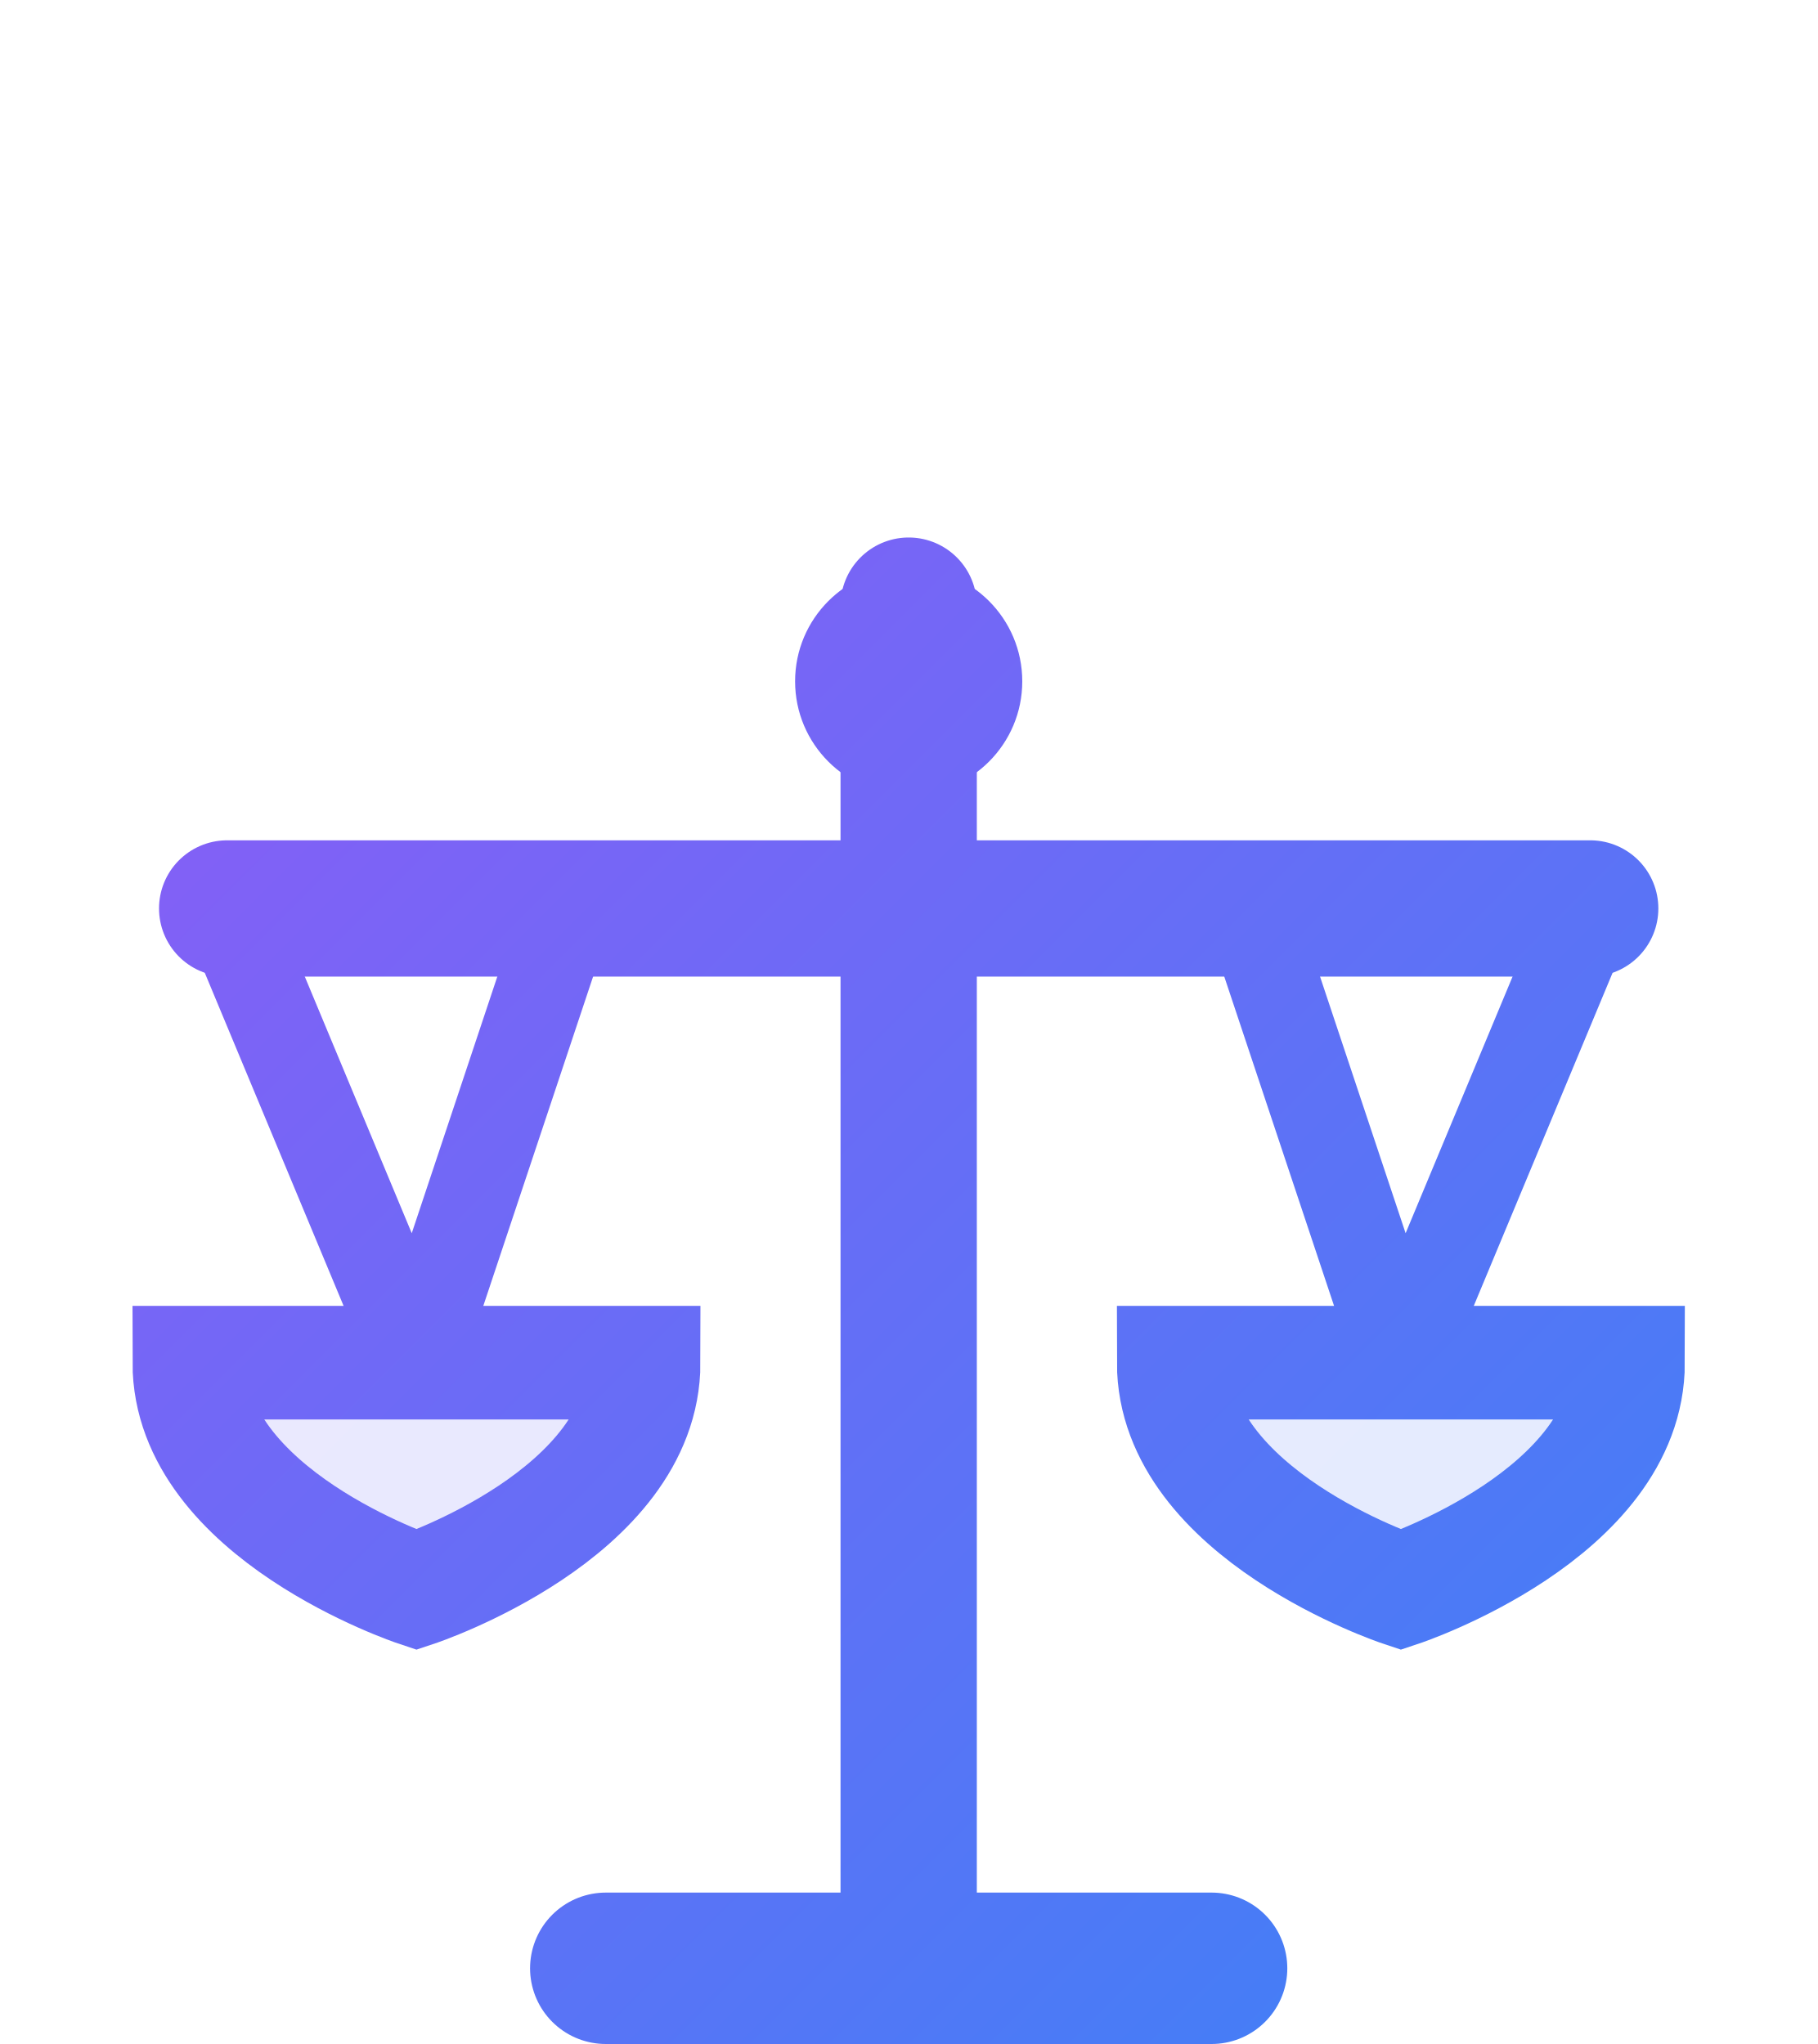
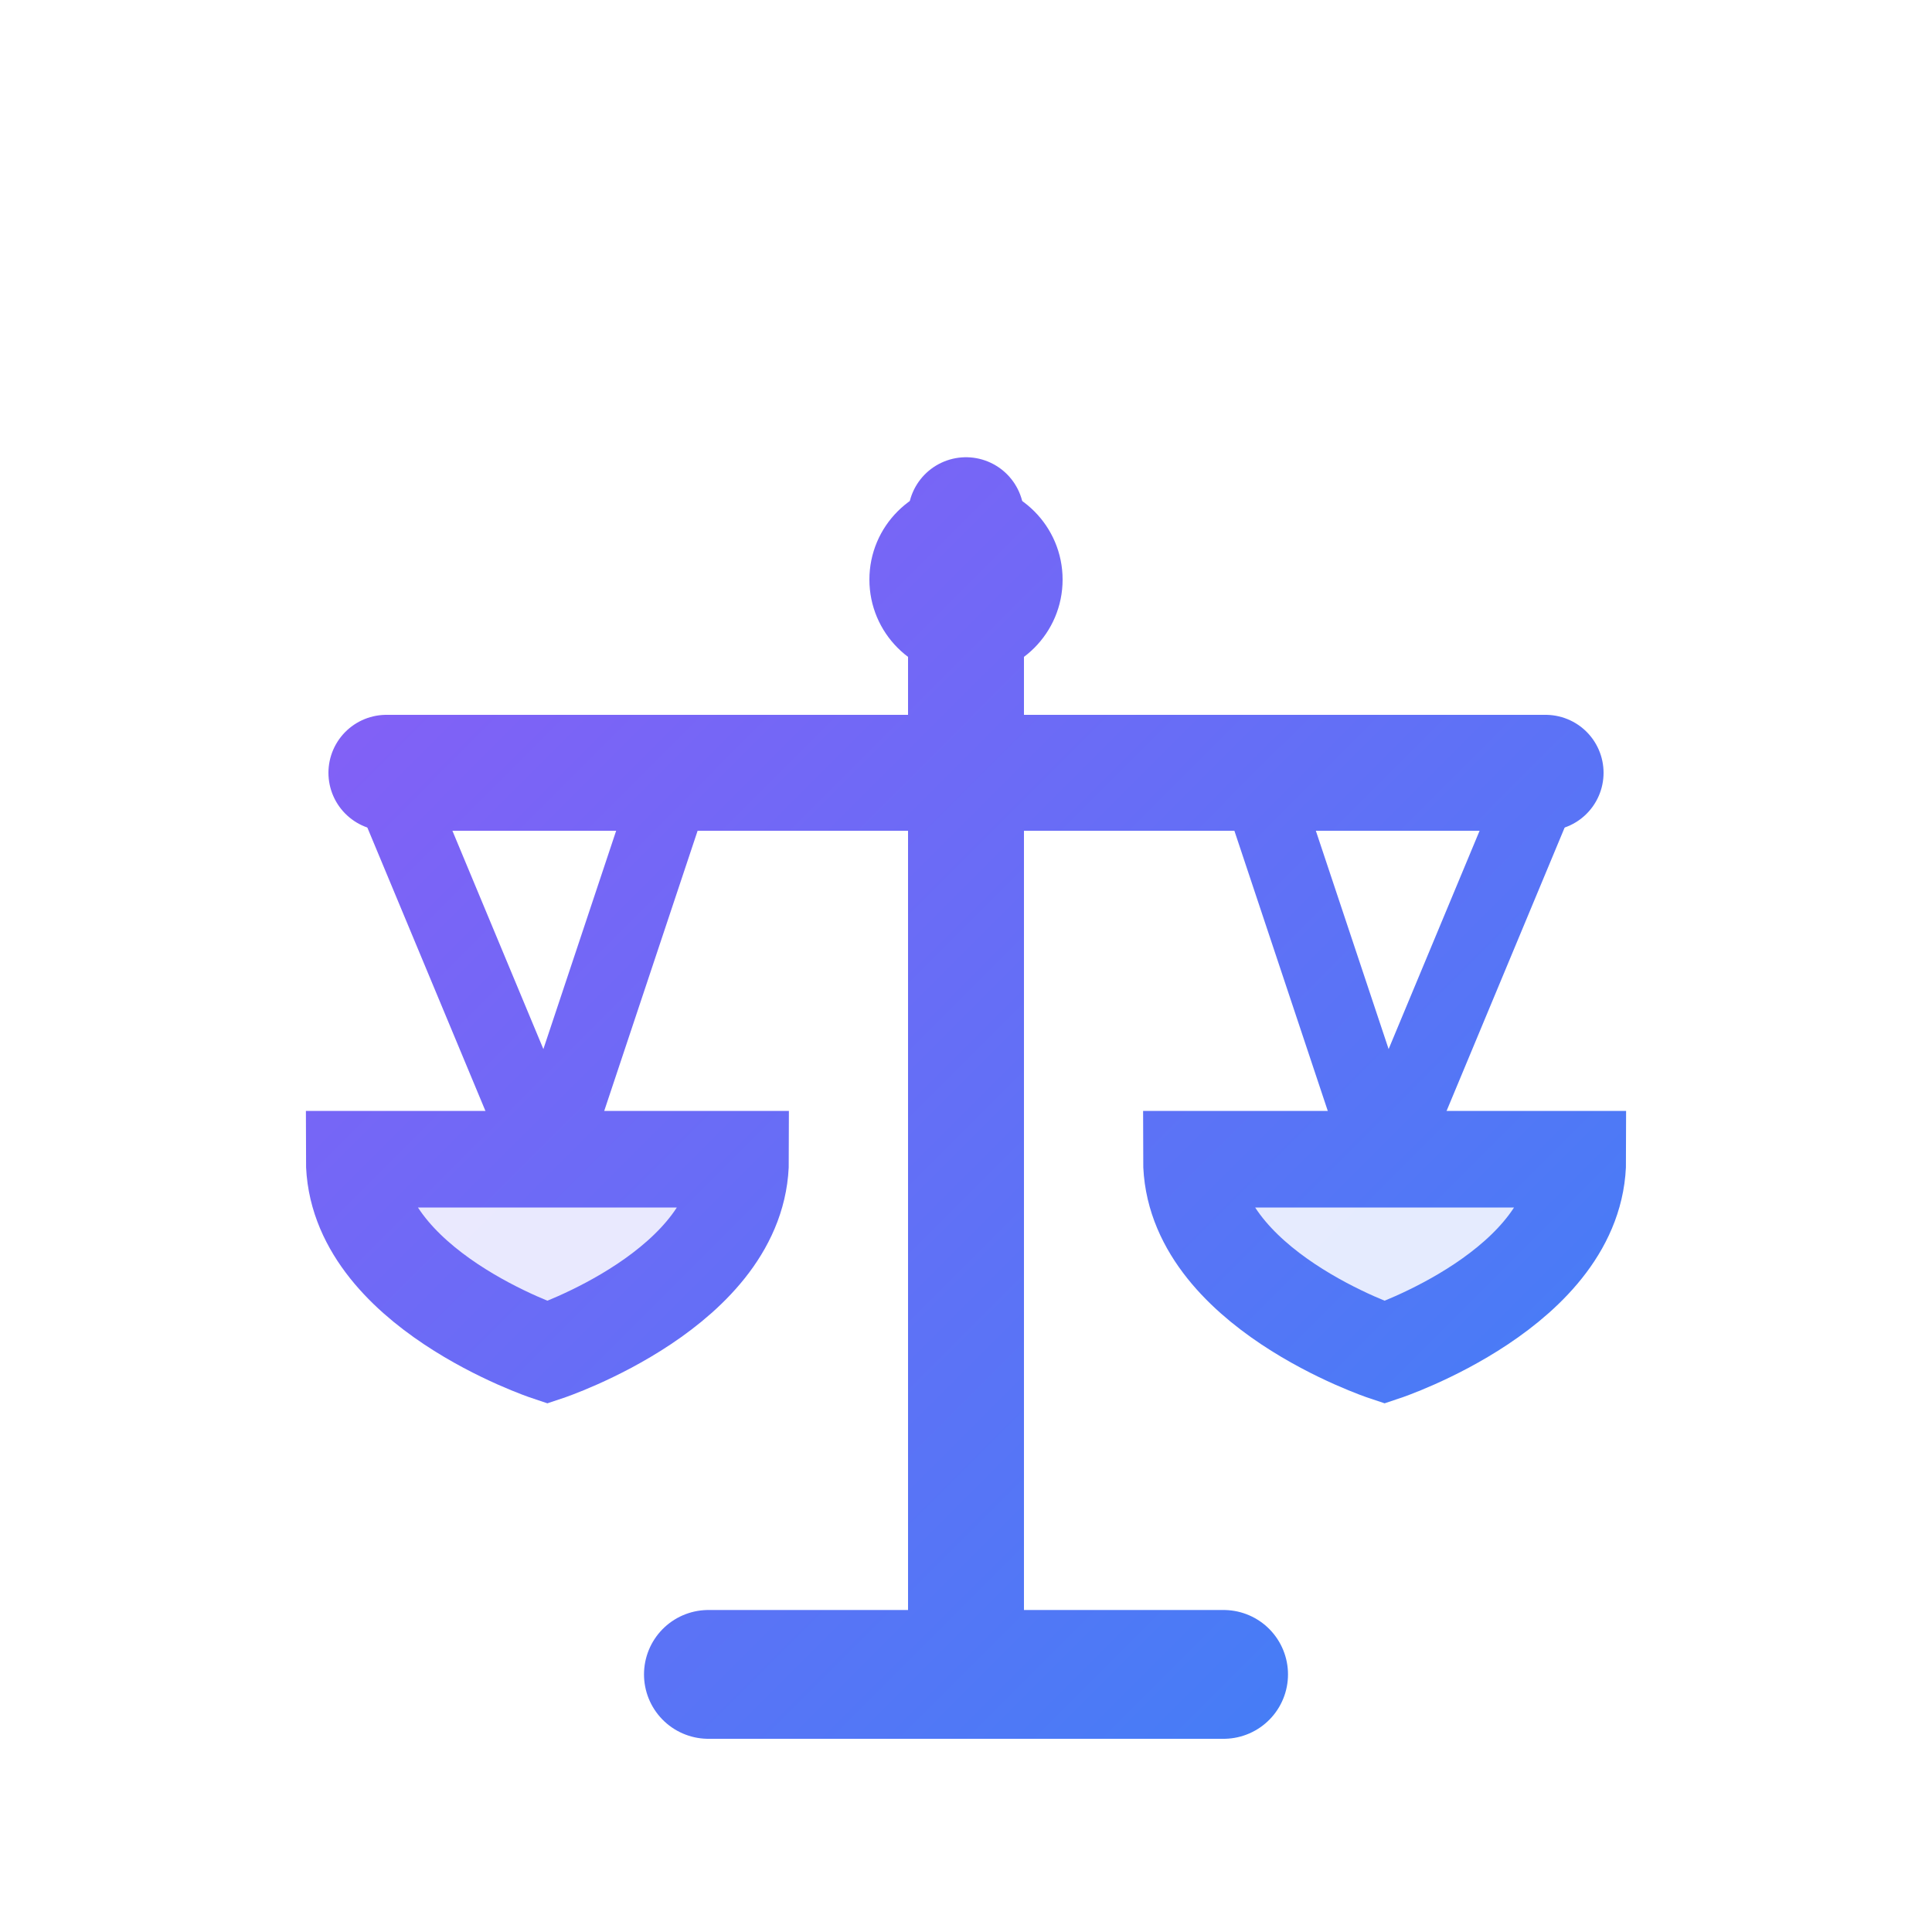
- <svg xmlns="http://www.w3.org/2000/svg" width="24" height="27" viewBox="0 -5 24 27" fill="none">
+ <svg xmlns="http://www.w3.org/2000/svg" width="30" height="30" viewBox="-3 -5 30 30" fill="none">
  <defs>
    <linearGradient id="grad_scale" x1="2" y1="2" x2="22" y2="22" gradientUnits="userSpaceOnUse">
      <stop stop-color="#8B5CF6" />
      <stop offset="1" stop-color="#3B82F6" />
    </linearGradient>
  </defs>
  <line x1="12" y1="3" x2="12" y2="21" stroke="url(#grad_scale)" stroke-width="1.8" stroke-linecap="round" />
  <path d="M8 21h8" stroke="url(#grad_scale)" stroke-width="2" stroke-linecap="round" />
  <path d="M3 7h18" stroke="url(#grad_scale)" stroke-width="1.8" stroke-linecap="round" />
  <circle cx="12" cy="4" r="1.5" fill="url(#grad_scale)" />
  <path d="M3 7l2.5 6M7.5 7l-2 6" stroke="url(#grad_scale)" stroke-width="1.2" stroke-linecap="round" />
  <path d="M2.5 13c0 2 3 3 3 3s3-1 3-3z" stroke="url(#grad_scale)" stroke-width="1.5" fill="url(#grad_scale)" fill-opacity="0.15" />
  <path d="M16.5 7l2 6M21 7l-2.5 6" stroke="url(#grad_scale)" stroke-width="1.2" stroke-linecap="round" />
  <path d="M15.5 13c0 2 3 3 3 3s3-1 3-3z" stroke="url(#grad_scale)" stroke-width="1.5" fill="url(#grad_scale)" fill-opacity="0.15" />
</svg>
